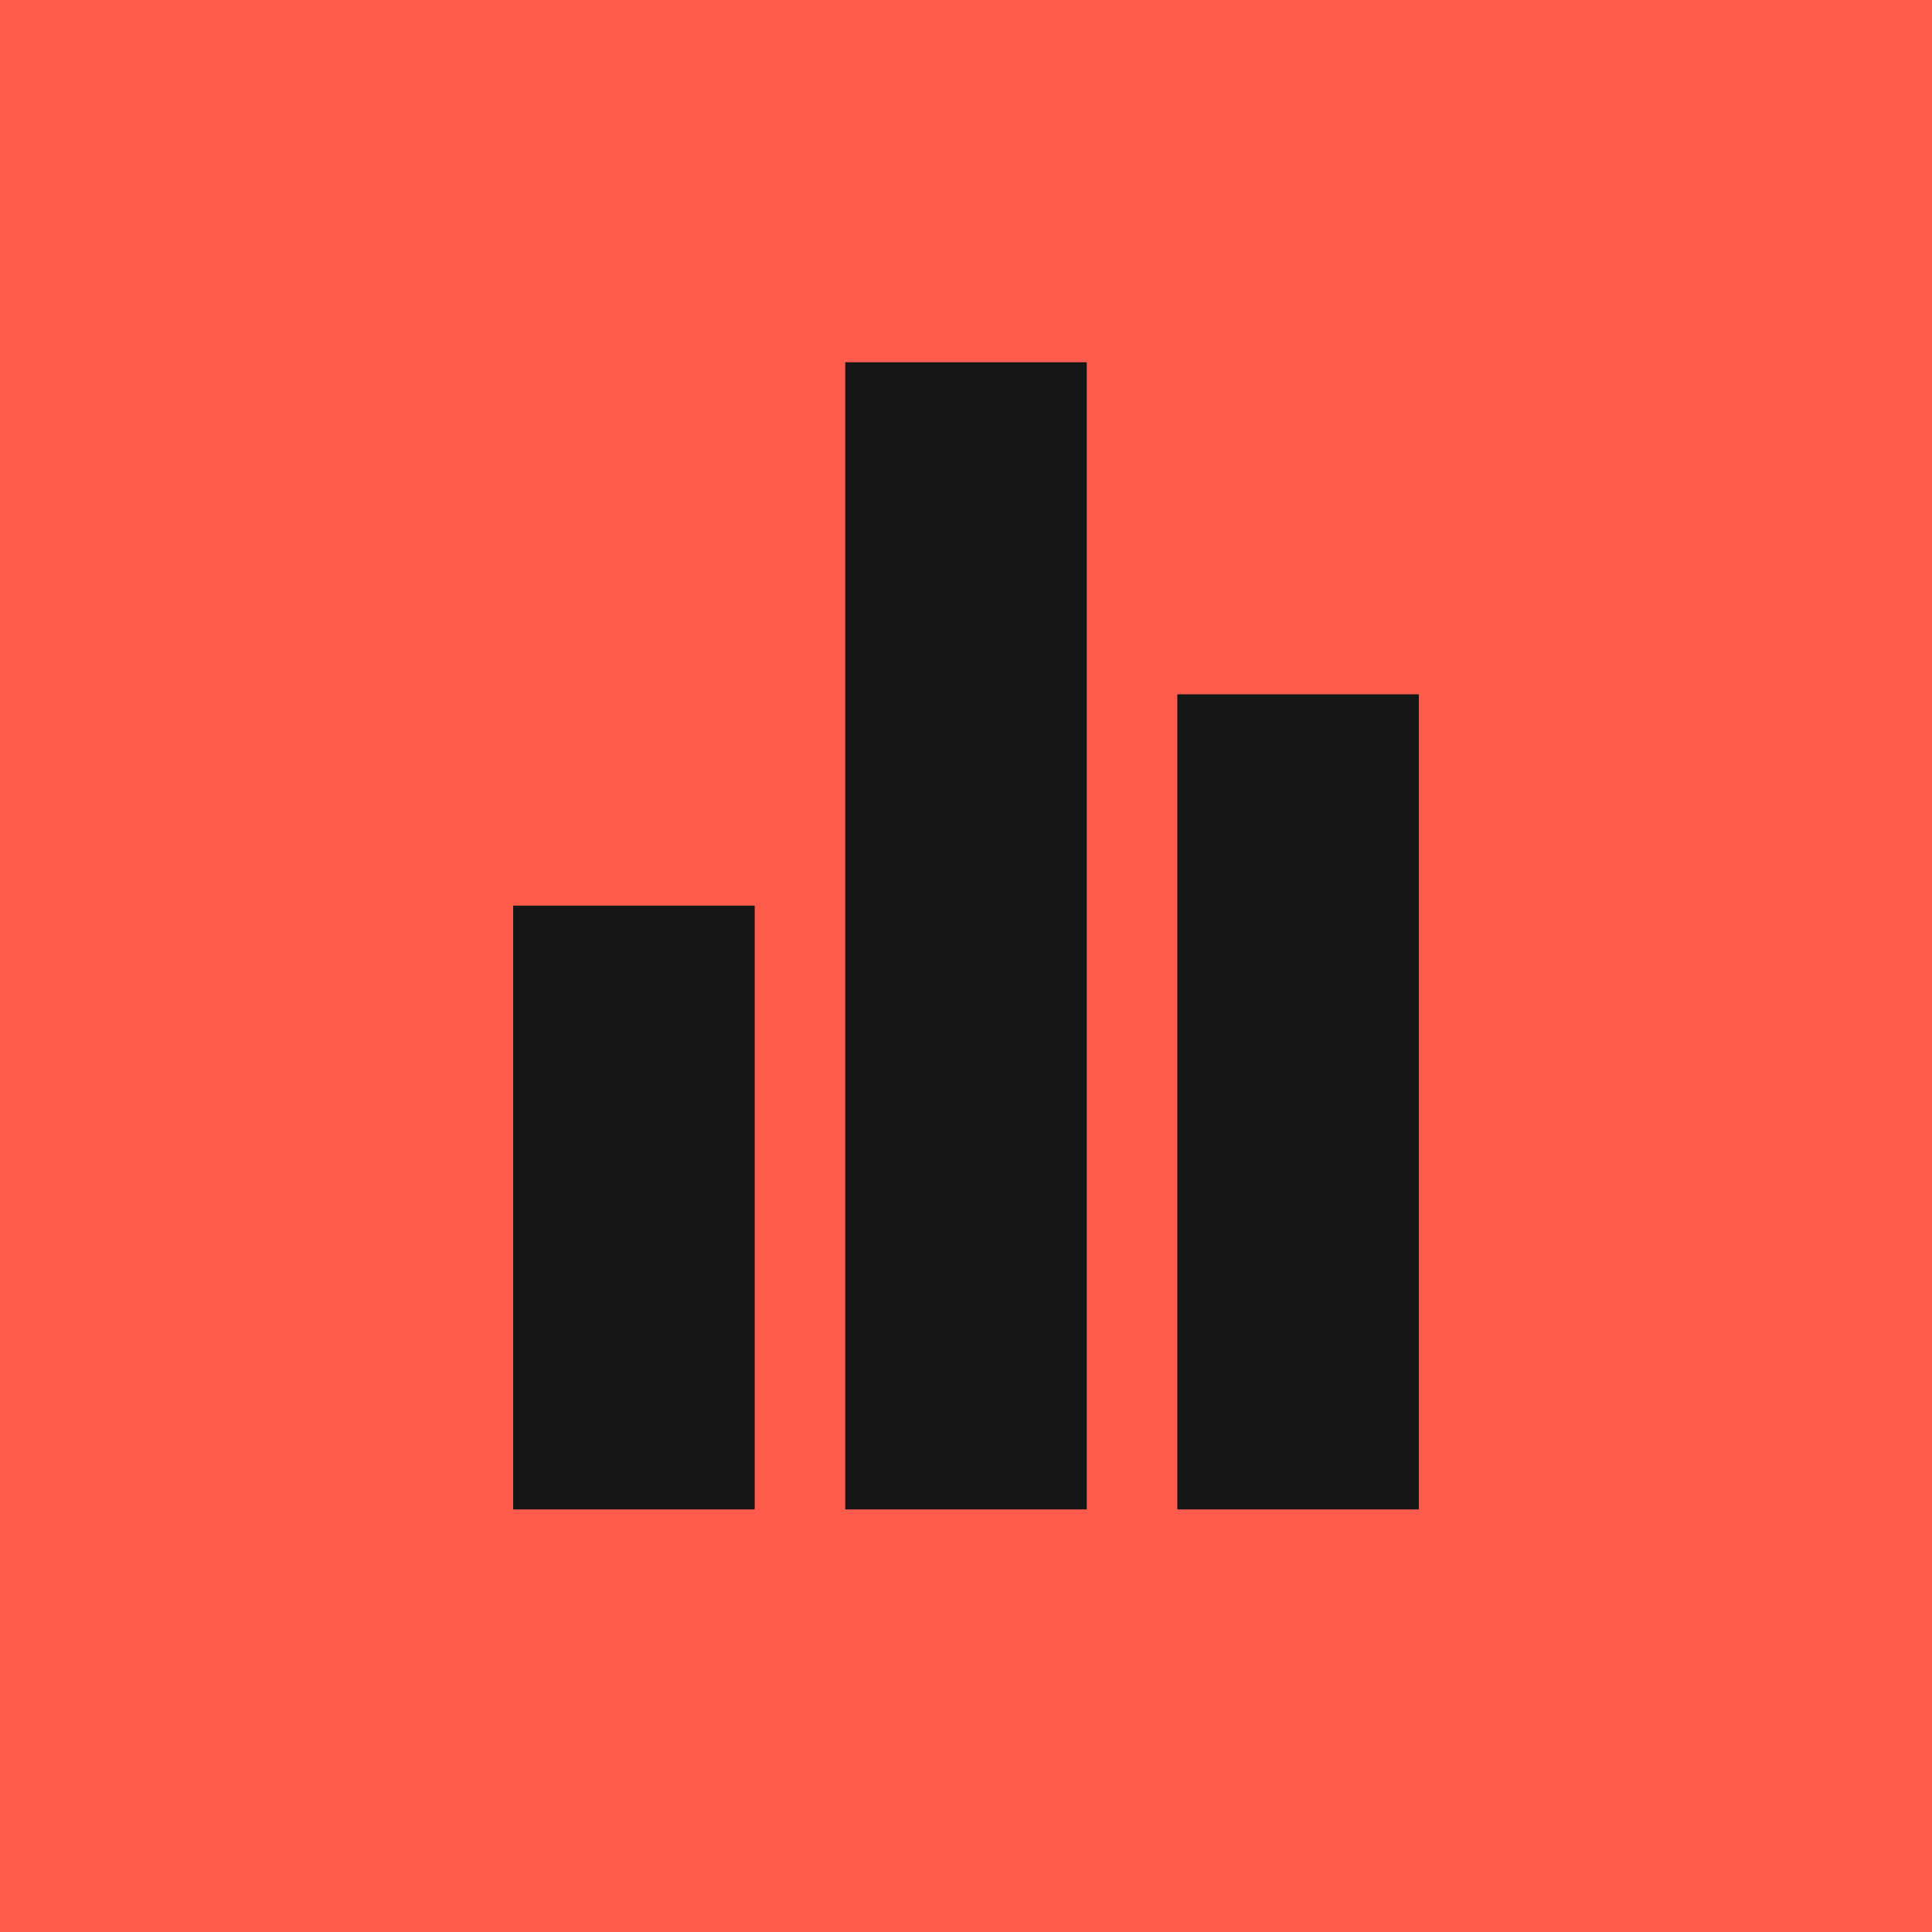
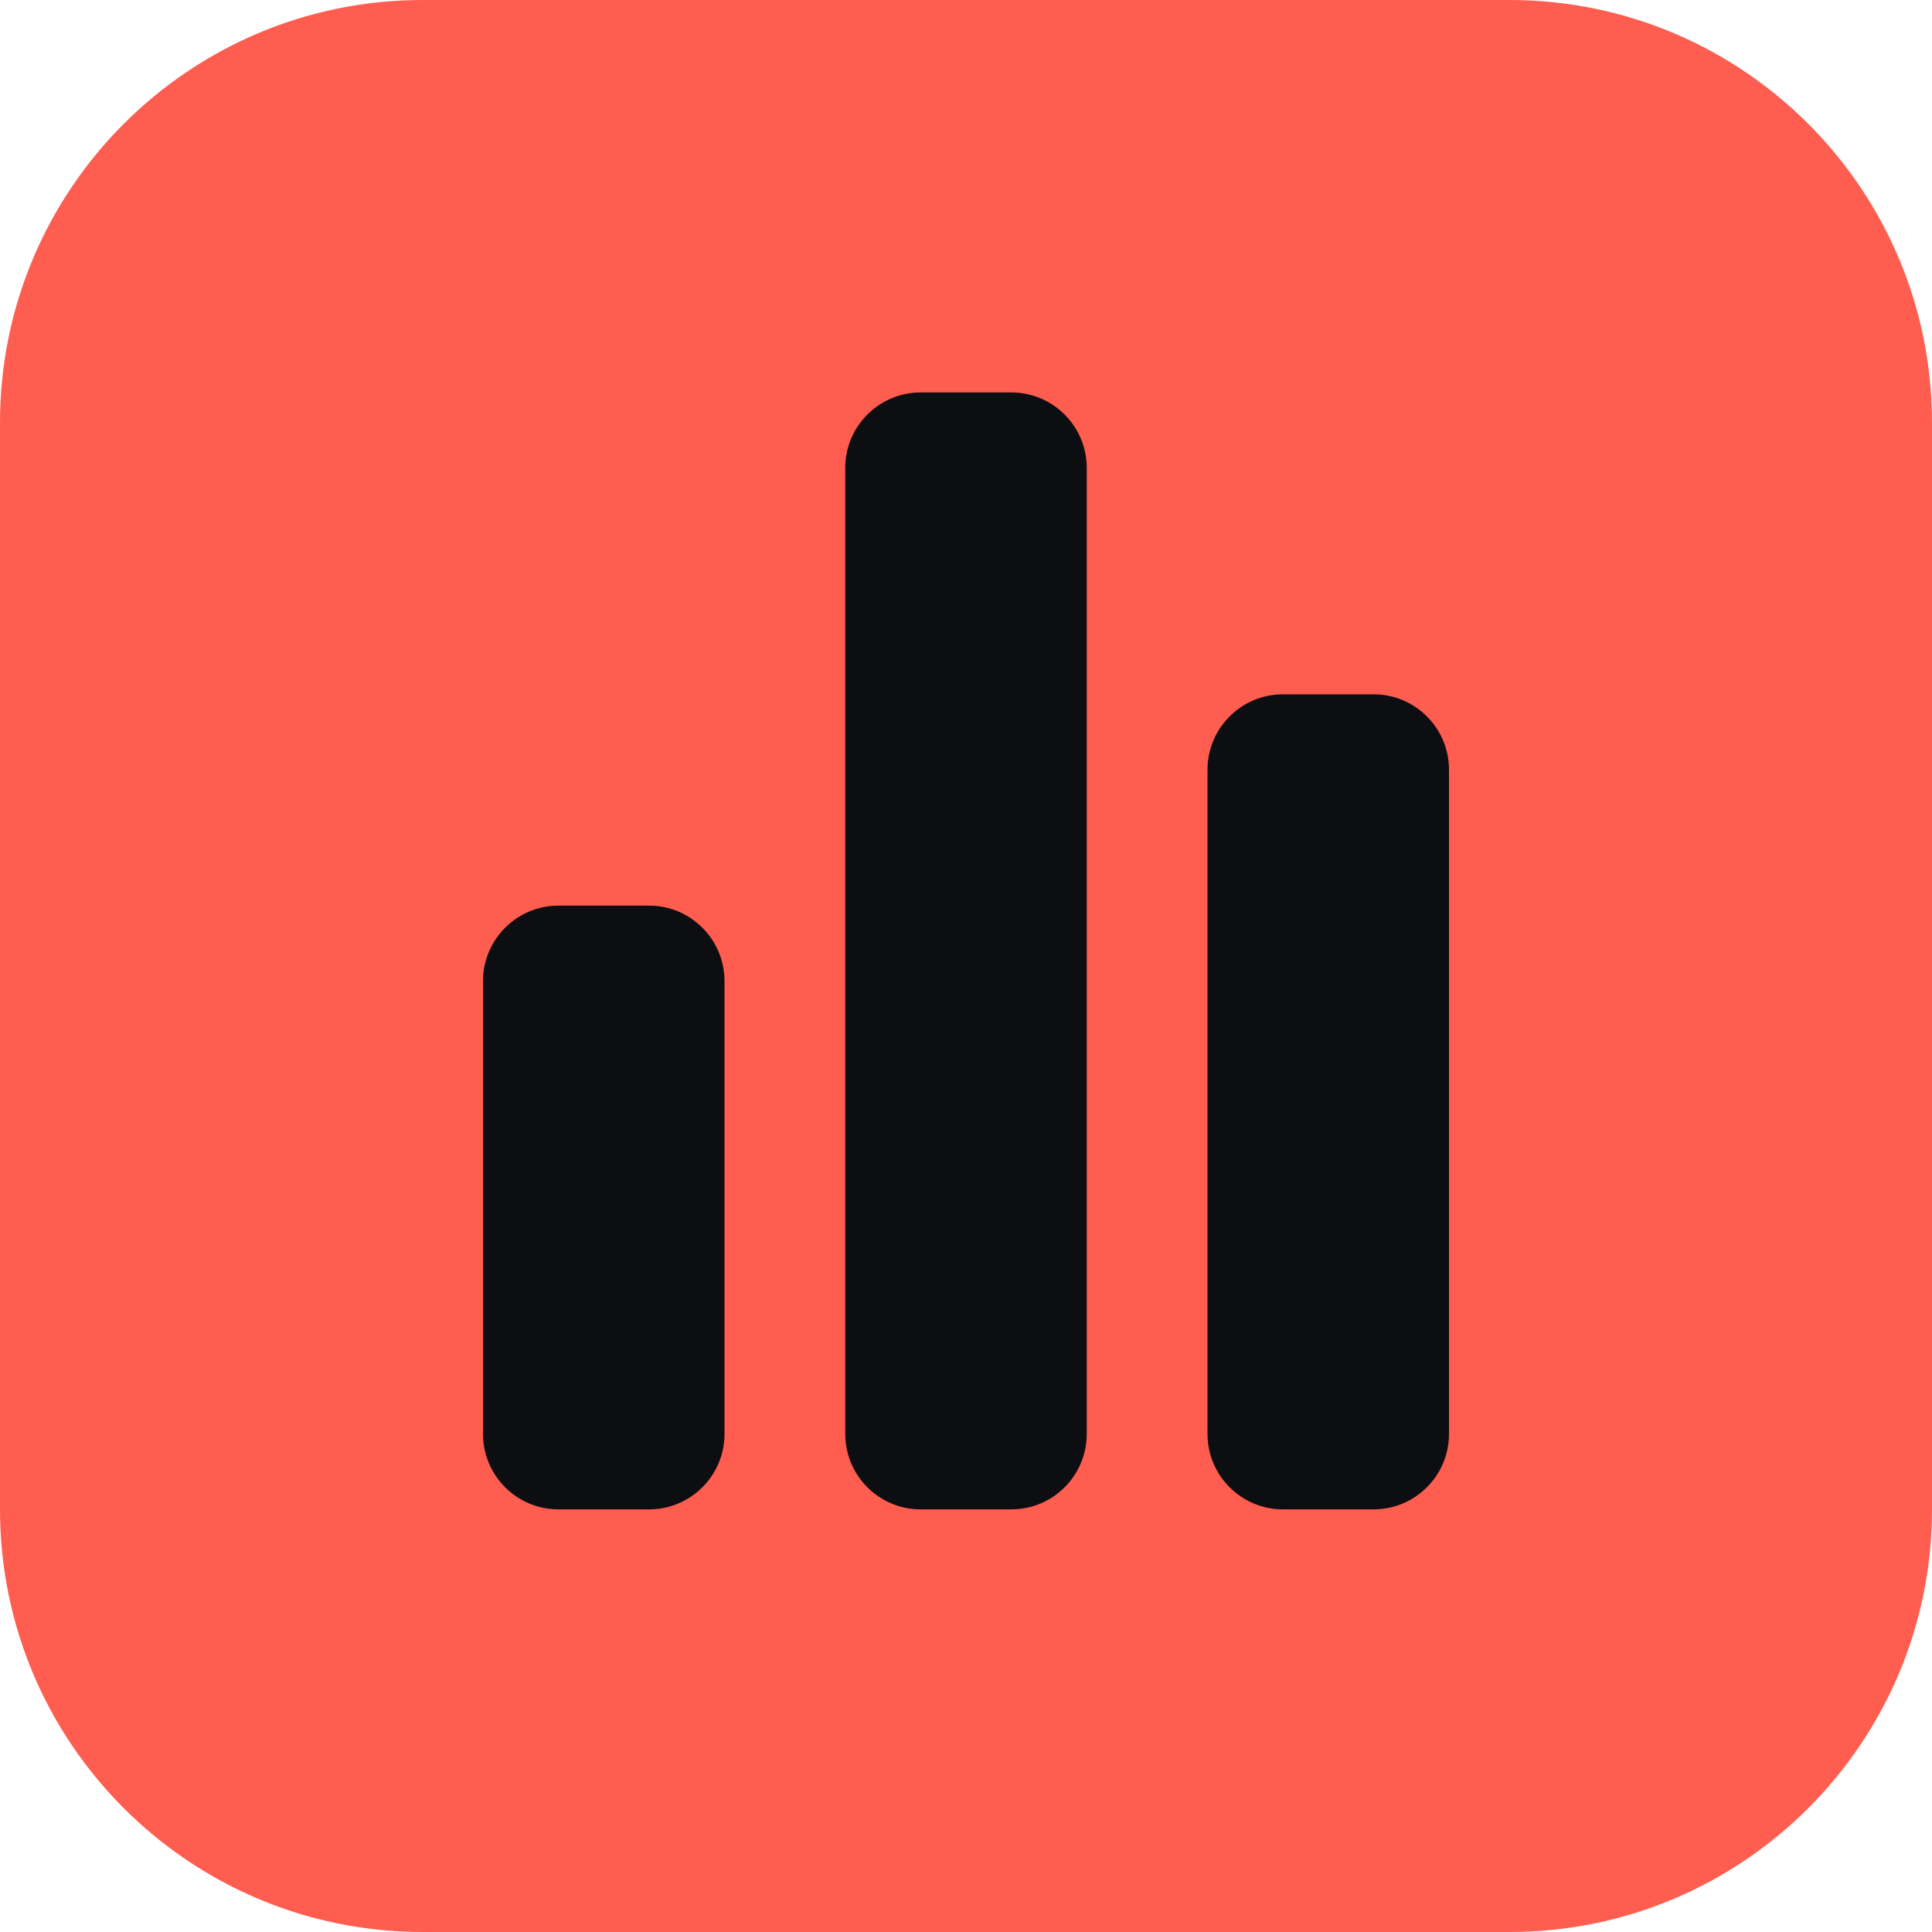
<svg xmlns="http://www.w3.org/2000/svg" viewBox="0 0 64 64">
-   <rect width="64" height="64" fill="#ff5c4e" />
-   <g fill="#151515">
-     <rect x="17" y="30" width="8" height="20" />
-     <rect x="28" y="12" width="8" height="38" />
-     <rect x="39" y="23" width="8" height="27" />
+   <rect width="64" height="64" rx="14" fill="#ff5d4f" />
+   <g fill="#0d0e11">
+     <rect x="16" y="30" width="8" height="20" rx="2.5" />
+     <rect x="28" y="13" width="8" height="37" rx="2.5" />
+     <rect x="40" y="23" width="8" height="27" rx="2.5" />
  </g>
</svg>
